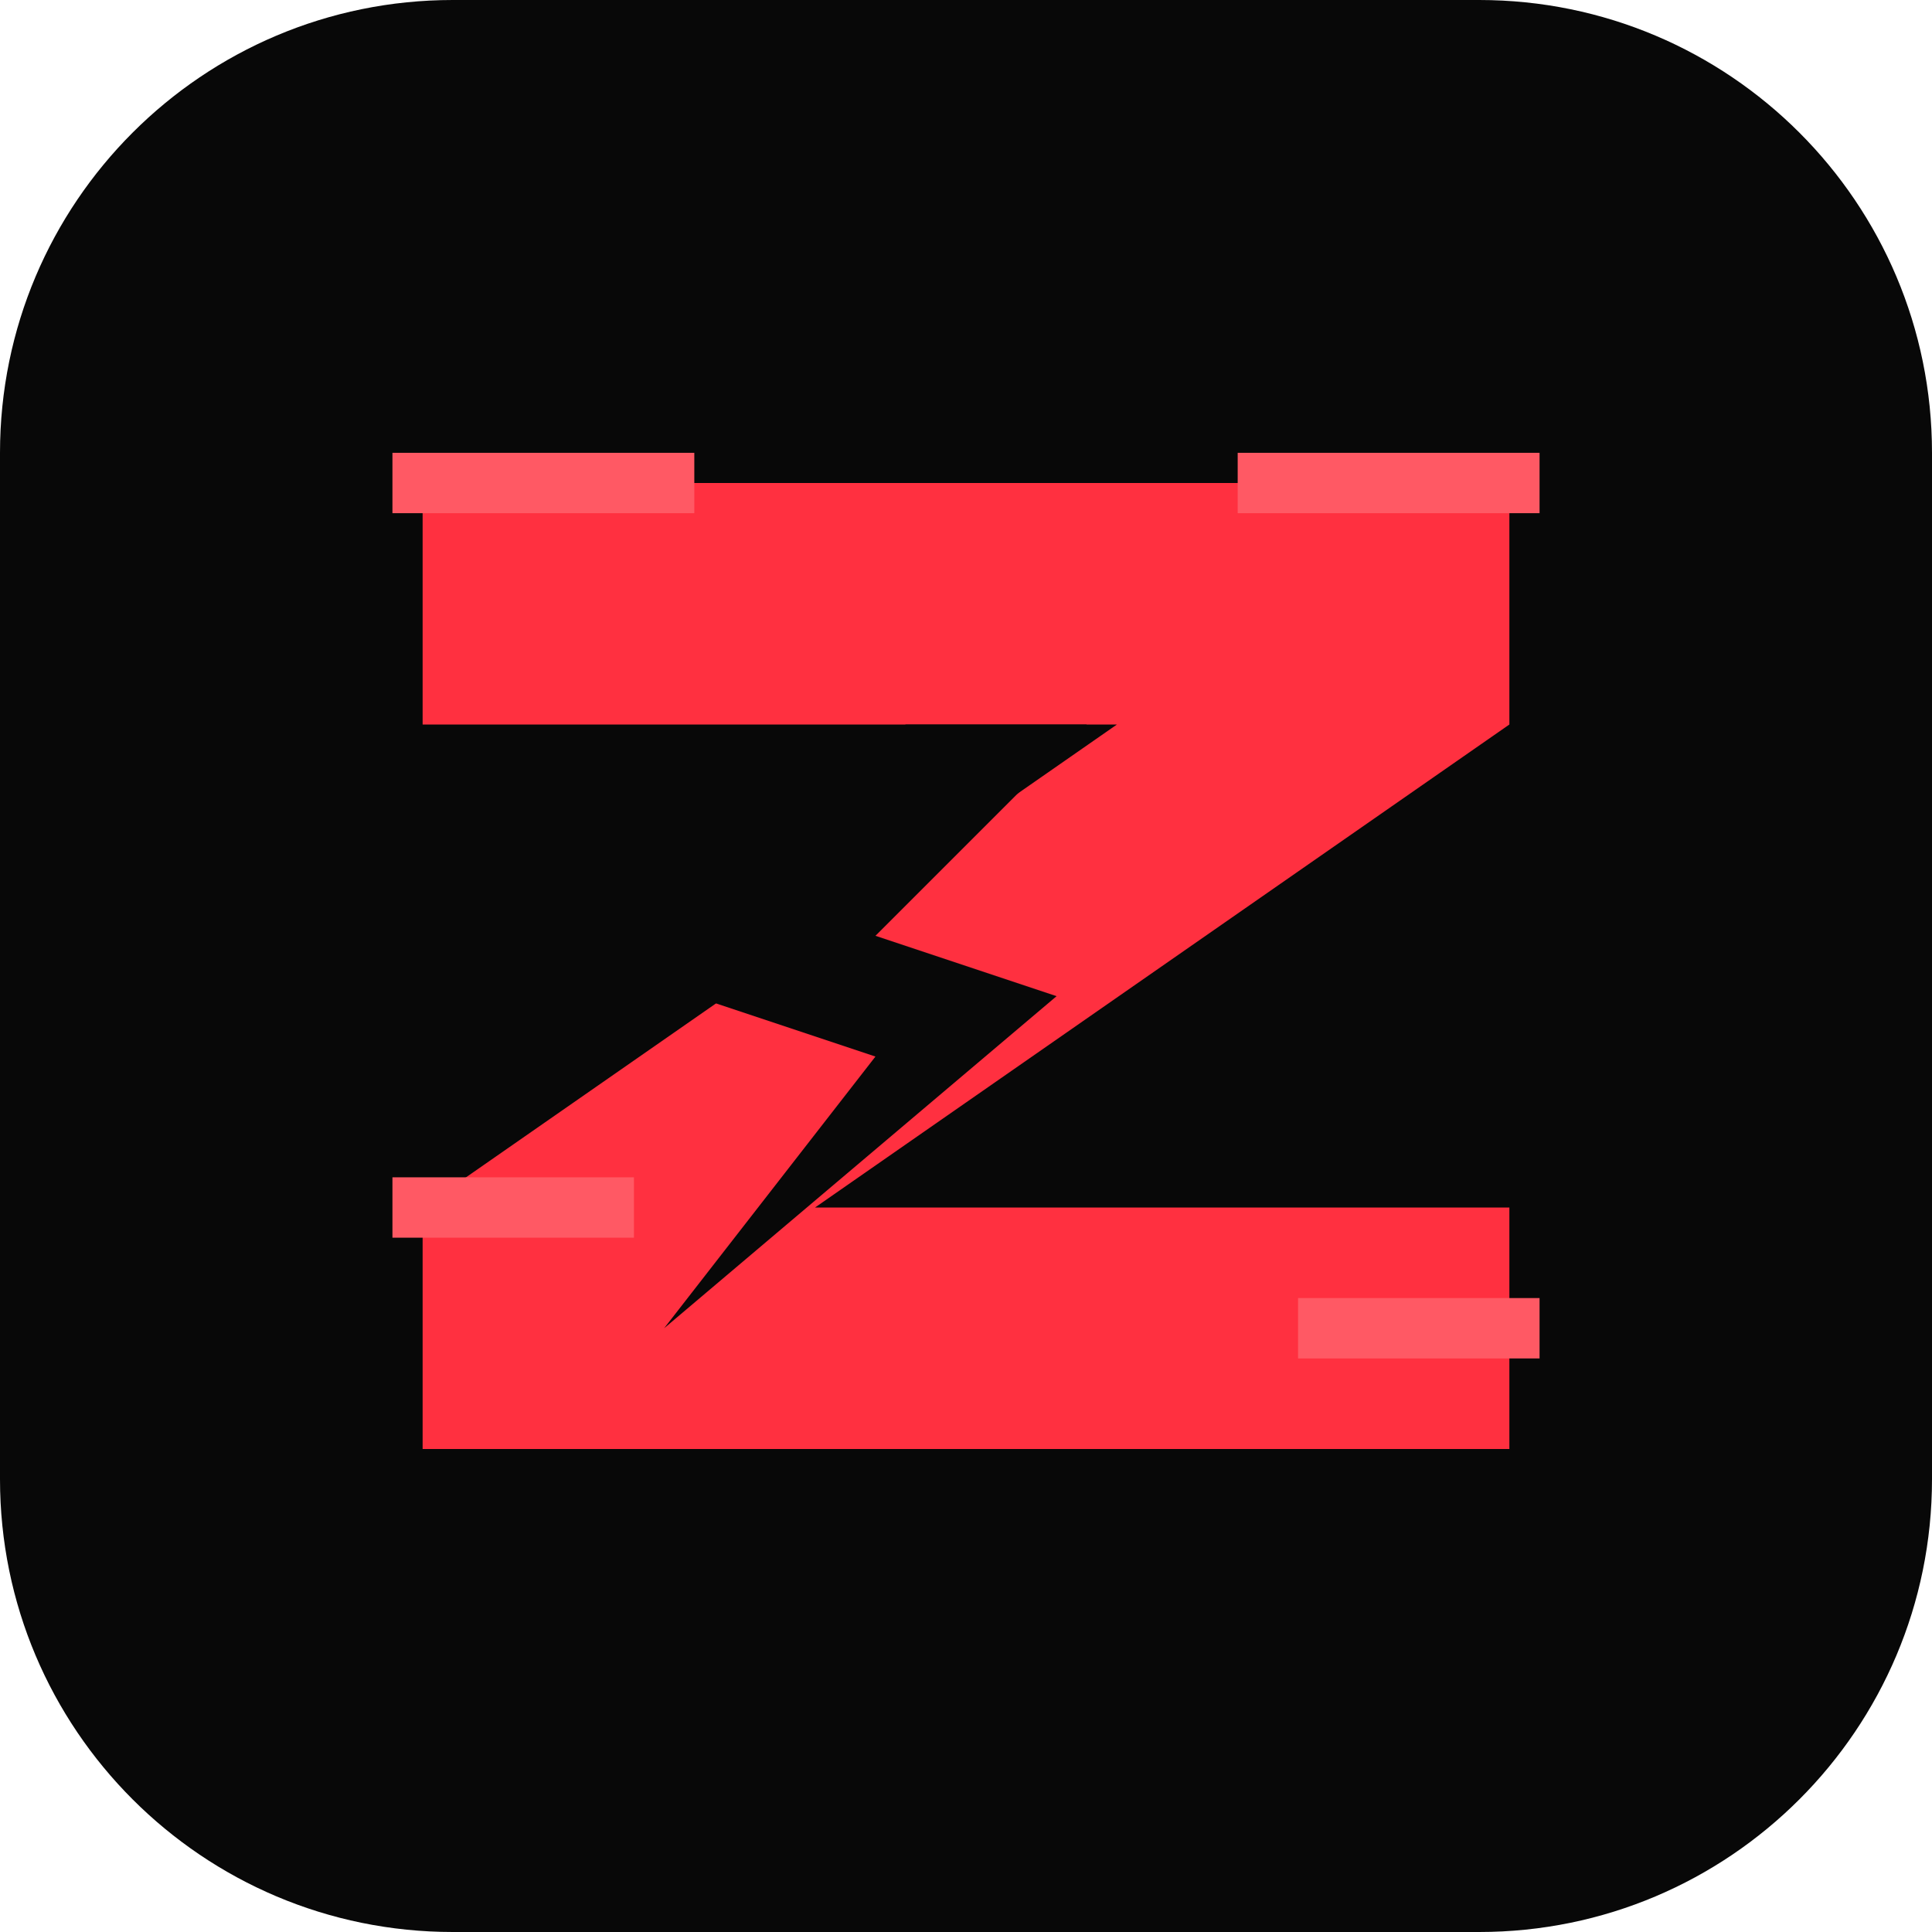
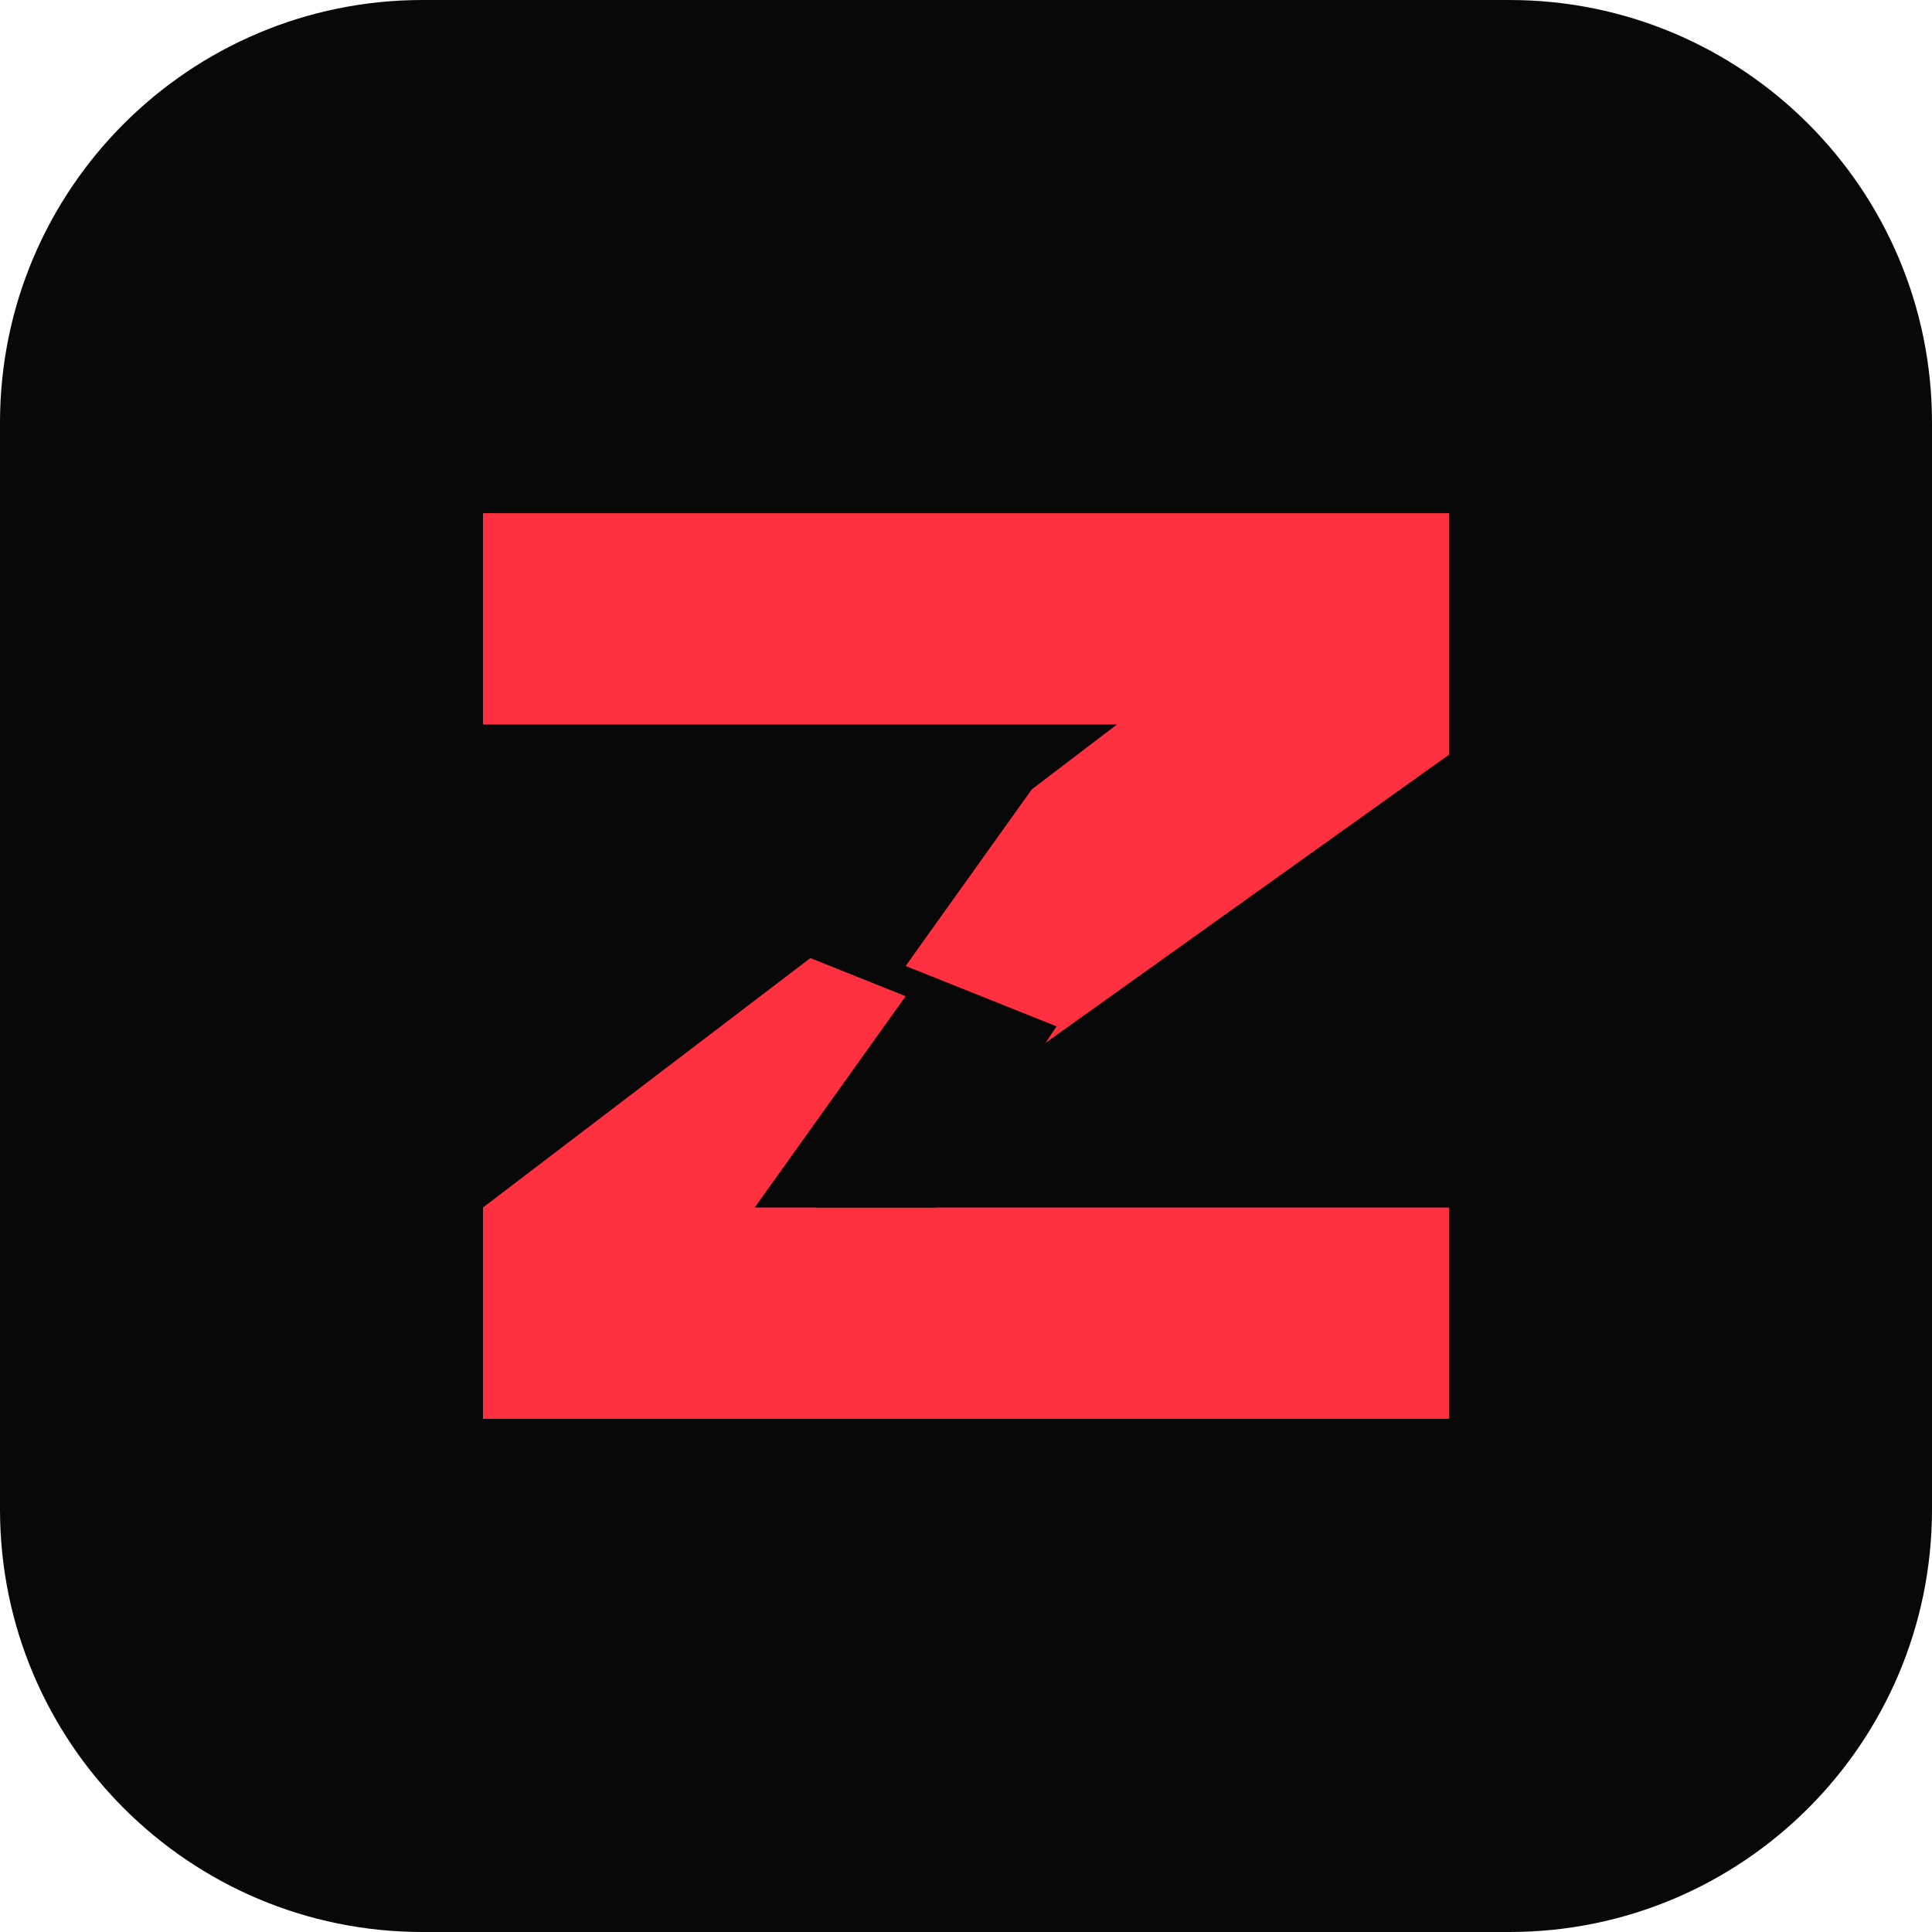
<svg xmlns="http://www.w3.org/2000/svg" viewBox="0 0 64 64" role="img" aria-label="Zephra Z">
-   <rect width="64" height="64" rx="15" fill="#080808" />
-   <path d="M14 16h36v8L27 40h23v8H14v-8l23-16H14z" fill="#ff3040" />
-   <path d="m30 24-7 9 6 2-7 9 13-11-6-2 7-7z" fill="#080808" />
-   <path d="M14 16h8M42 16h8M14 40h6M44 44h6" fill="none" stroke="#ff5964" stroke-width="2" stroke-linecap="square" />
+   <rect width="64" height="64" rx="14" fill="#080808" />
+   <path d="M16 17h32v8L27 40h21v7H16v-7l21-16H16z" fill="#ff3040" />
+   <path d="m29 25-4 6 5 2-5 7h6l4-6-5-2 5-7z" fill="#080808" />
</svg>
